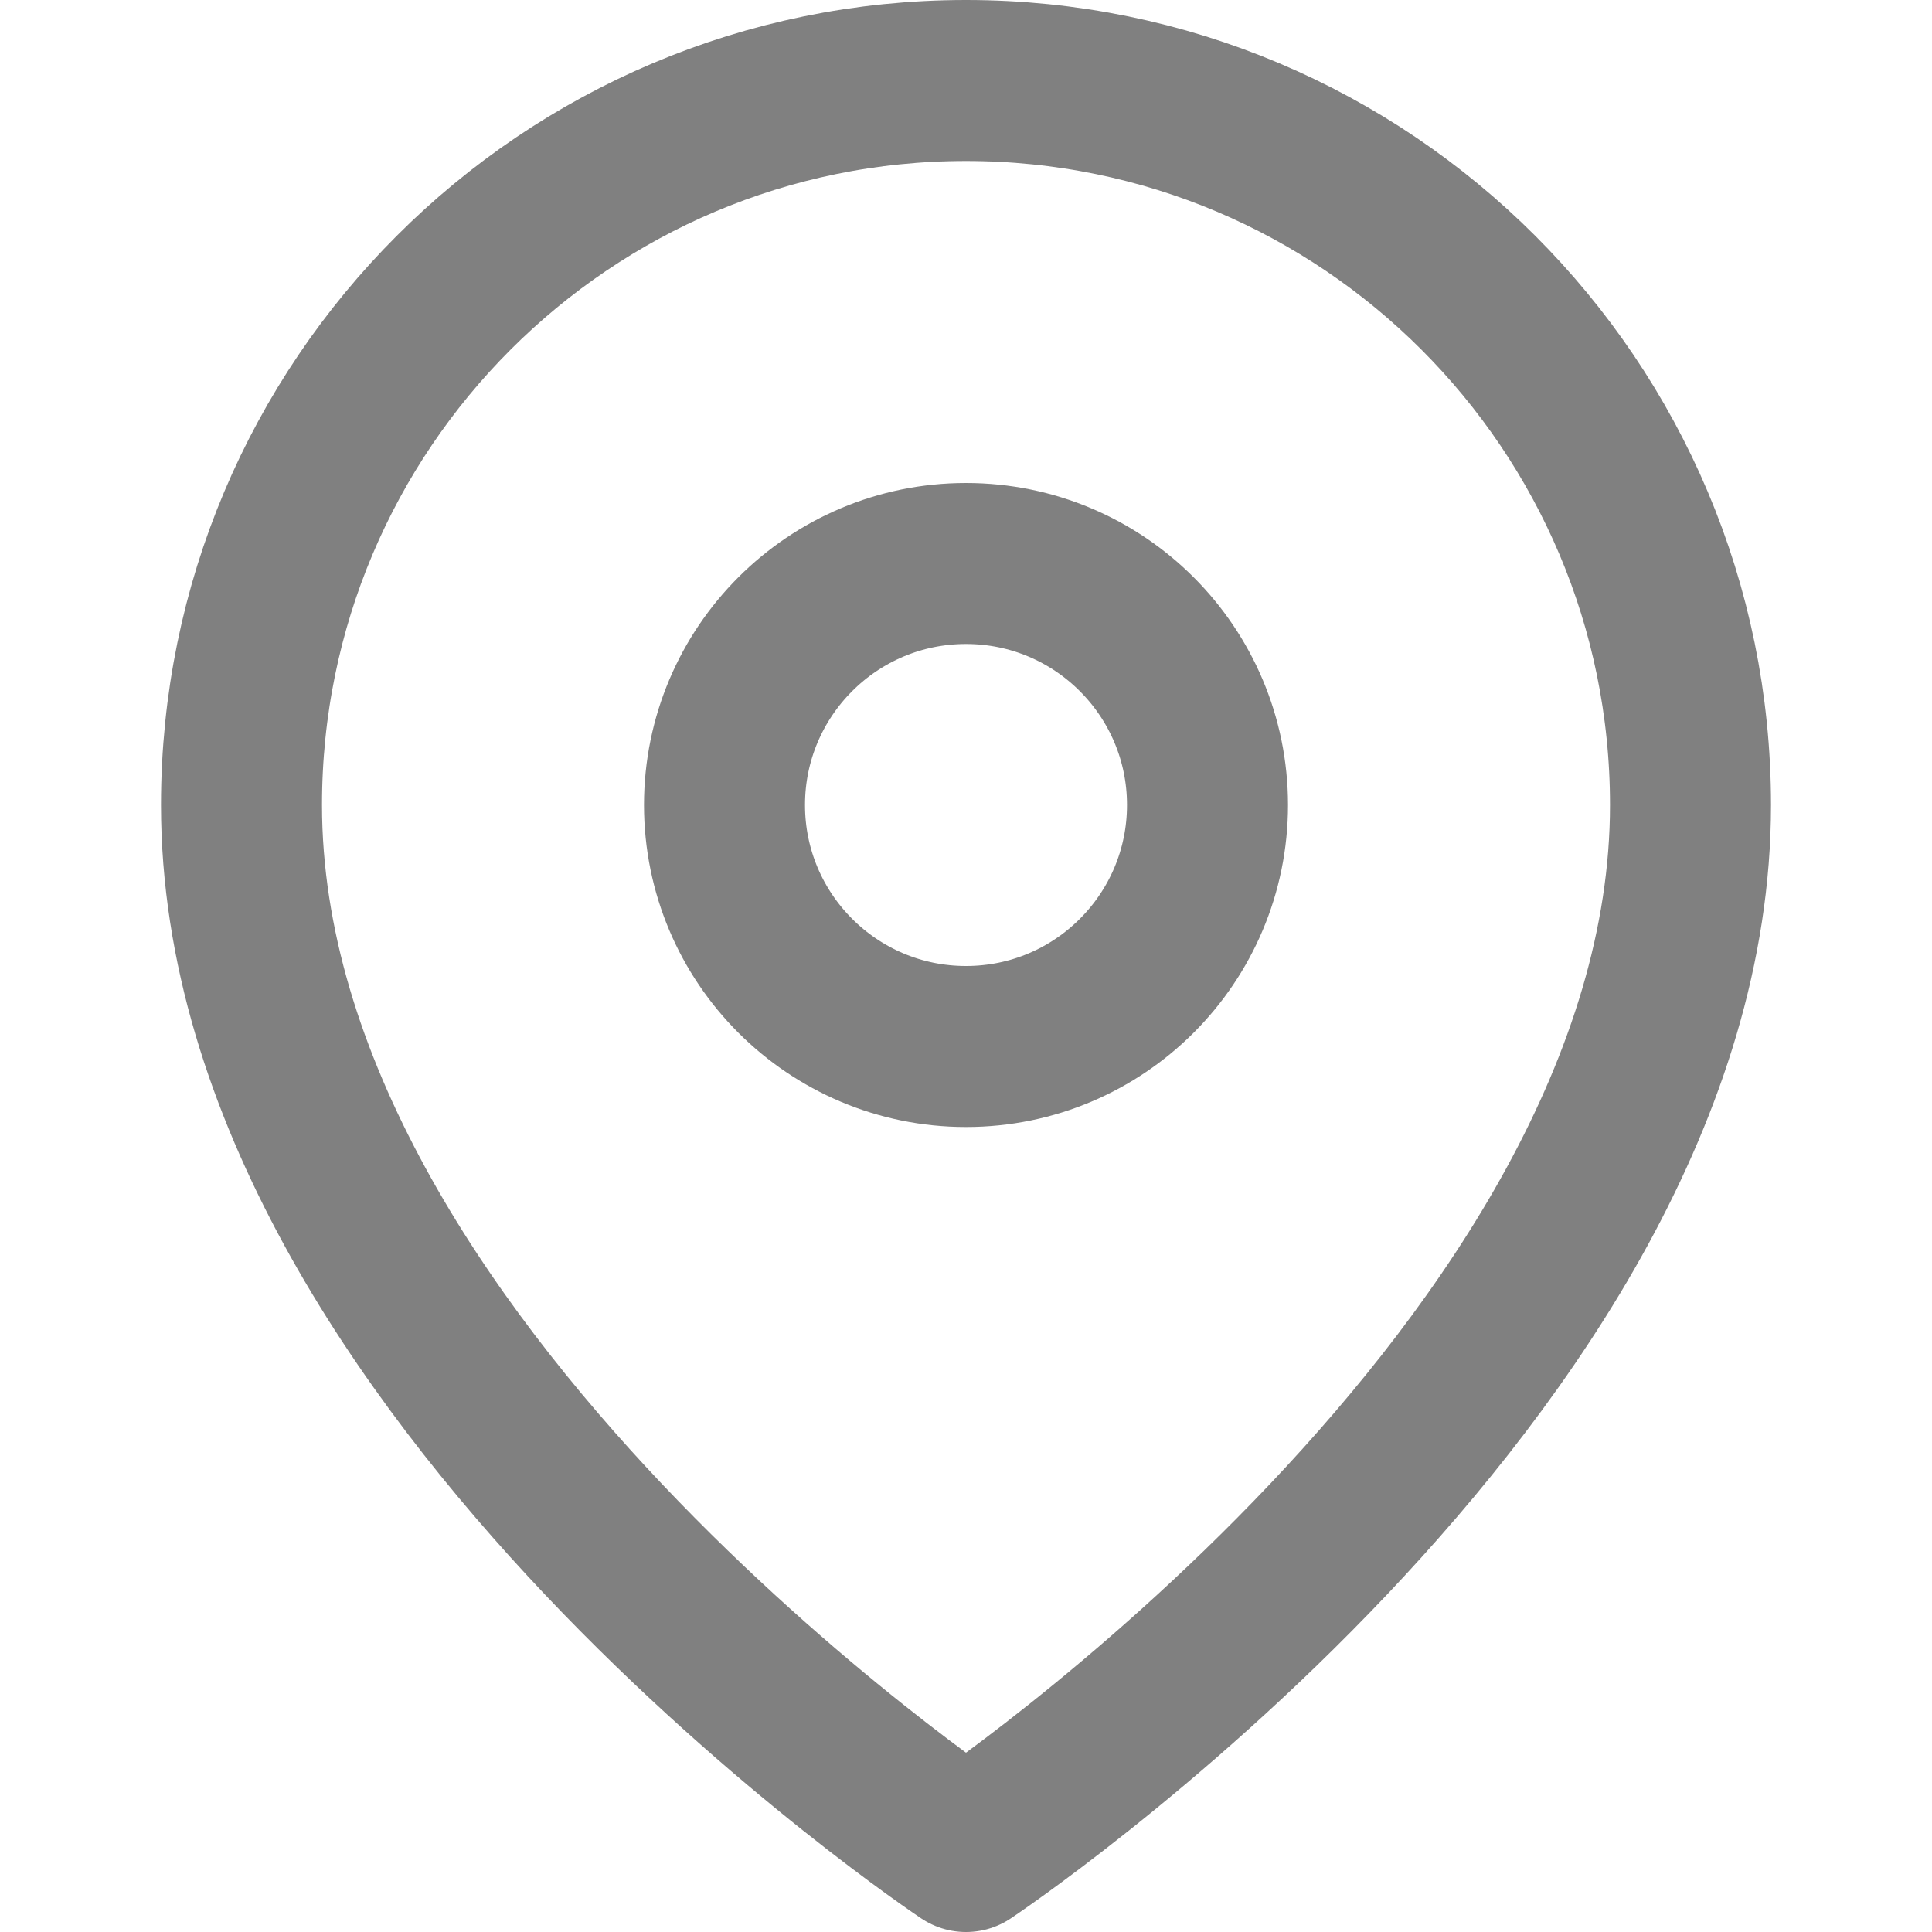
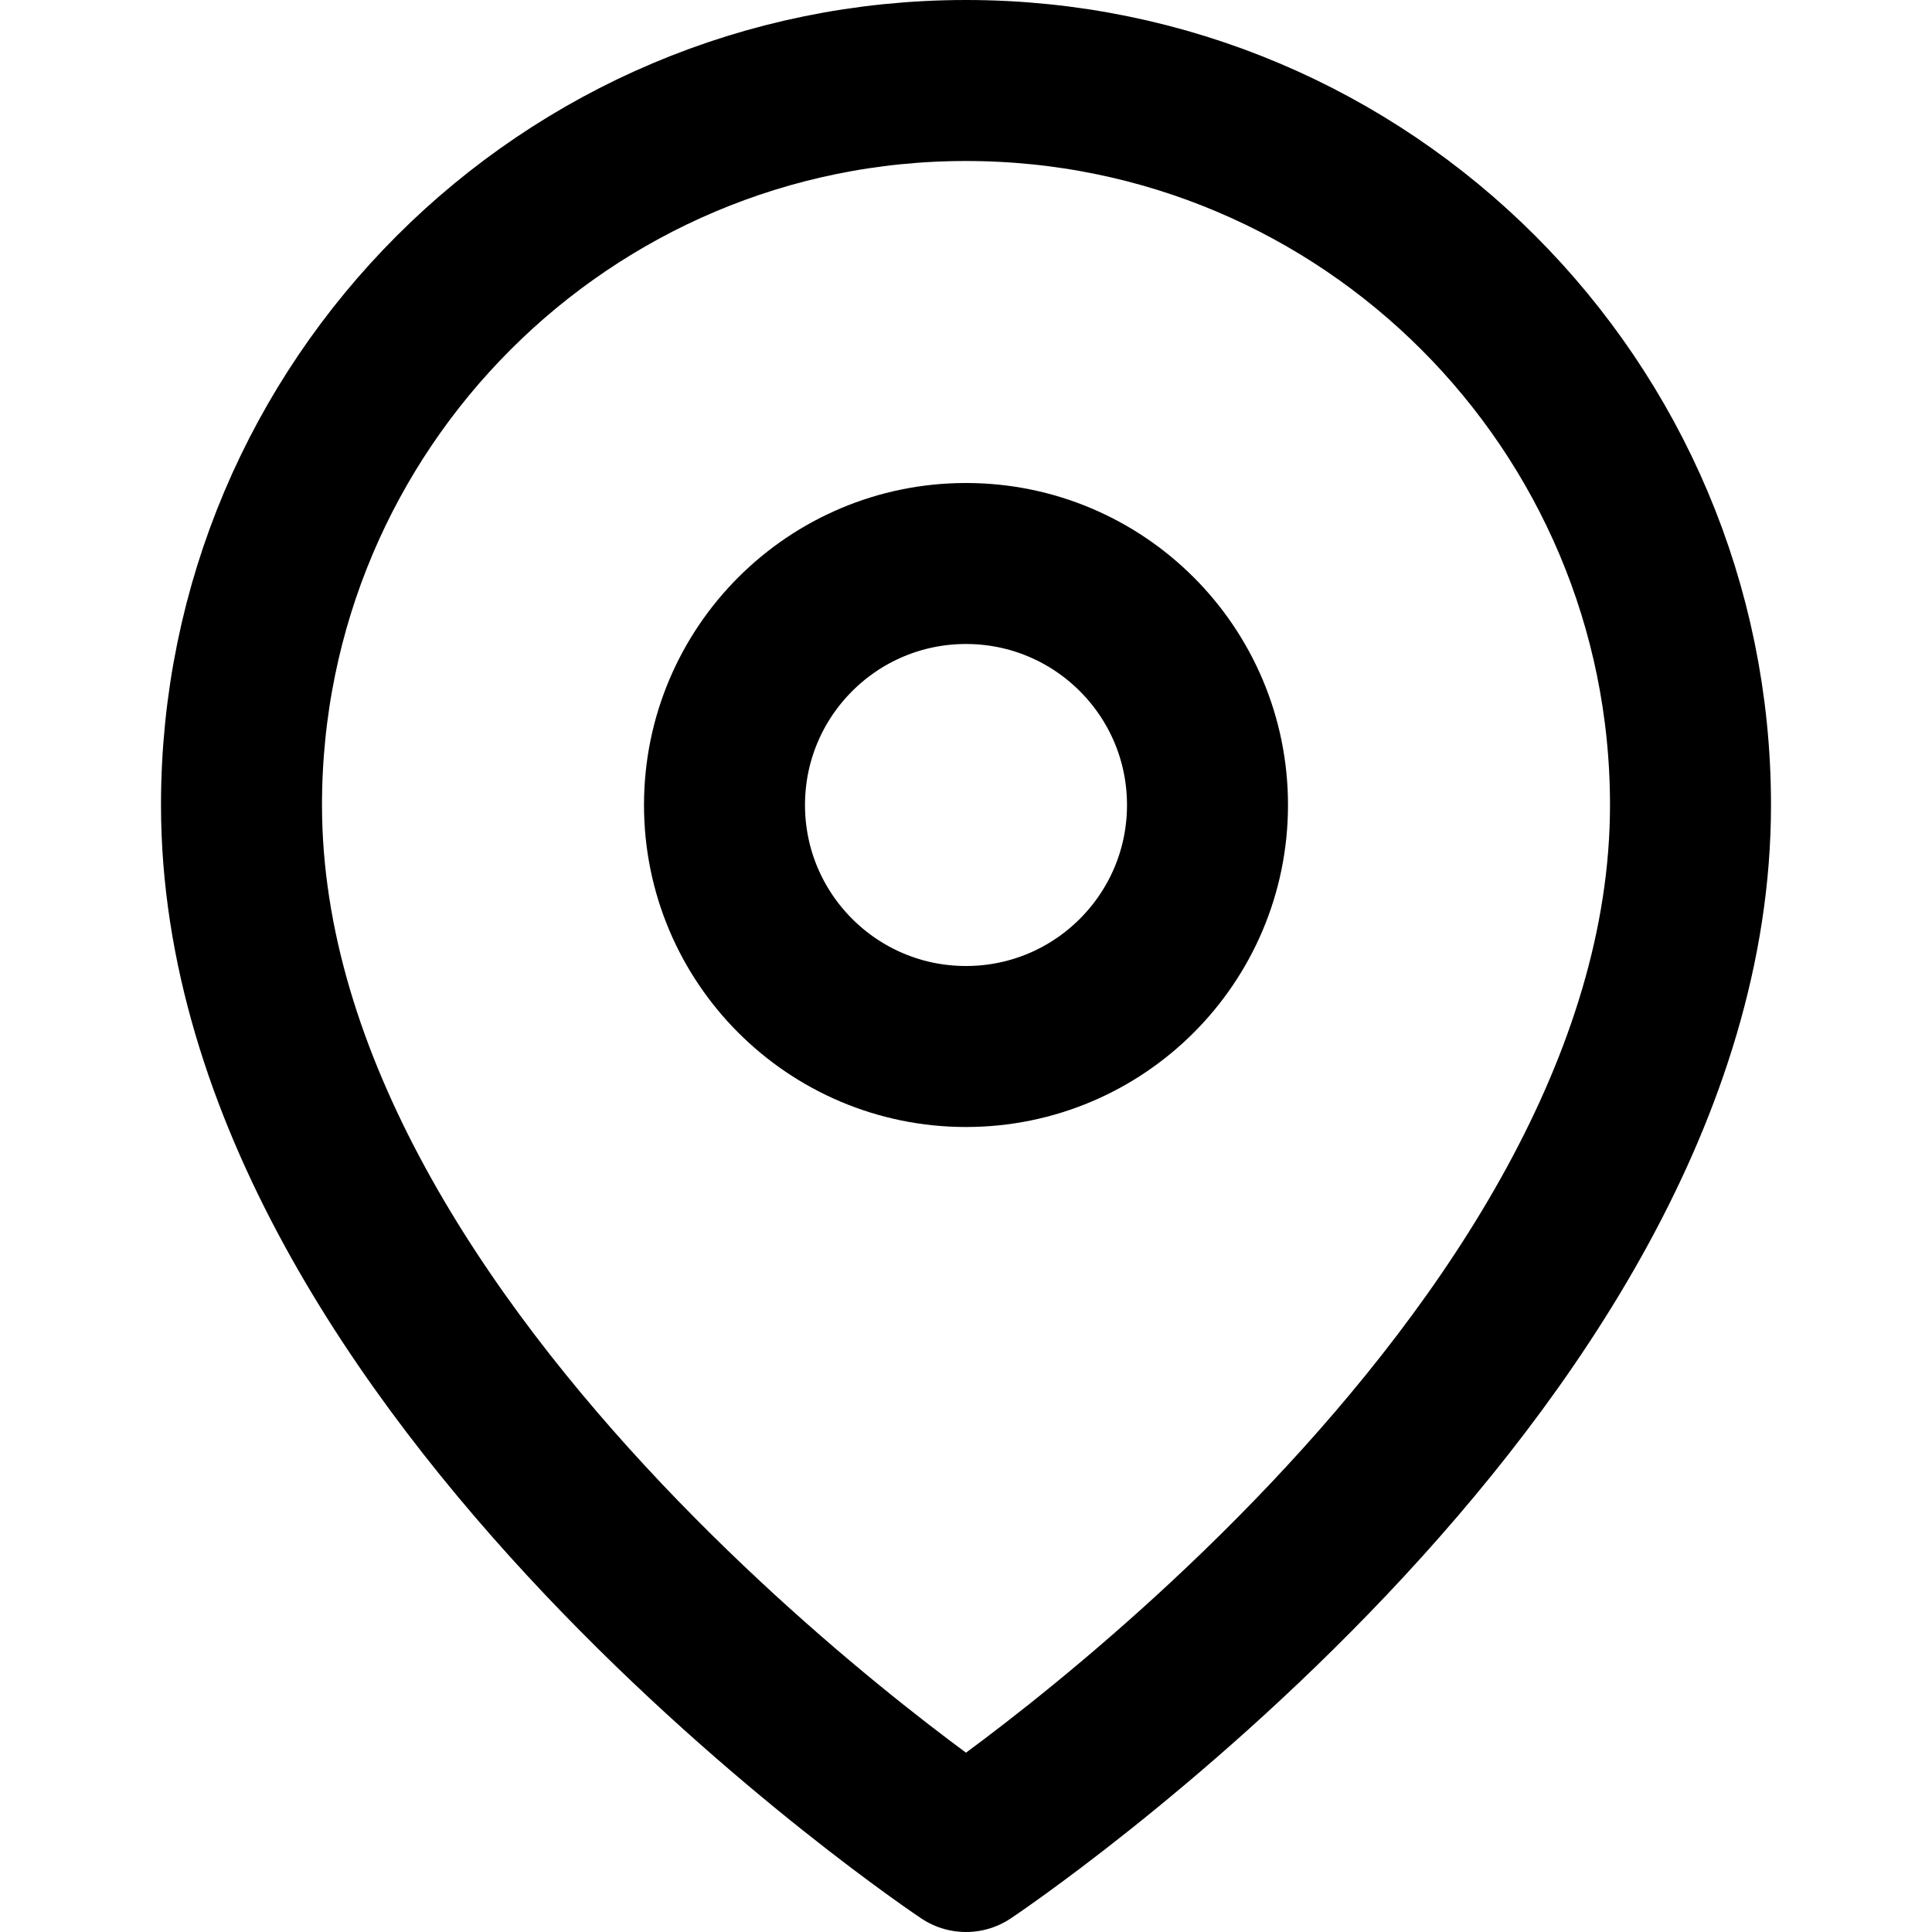
- <svg xmlns="http://www.w3.org/2000/svg" width="24" height="24" viewBox="0 0 24 24" fill="none" stroke="gray" stroke-width="2" stroke-linecap="round" stroke-linejoin="round" class="feather feather-map-pin">
+ <svg xmlns="http://www.w3.org/2000/svg" width="24" height="24" viewBox="0 0 24 24" fill="none" stroke="black" stroke-width="2" stroke-linecap="round" stroke-linejoin="round" class="feather feather-map-pin">
  <path d="M21 10c0 7-9 13-9 13s-9-6-9-13a9 9 0 0 1 18 0z" />
  <circle cx="12" cy="10" r="3" />
</svg>
